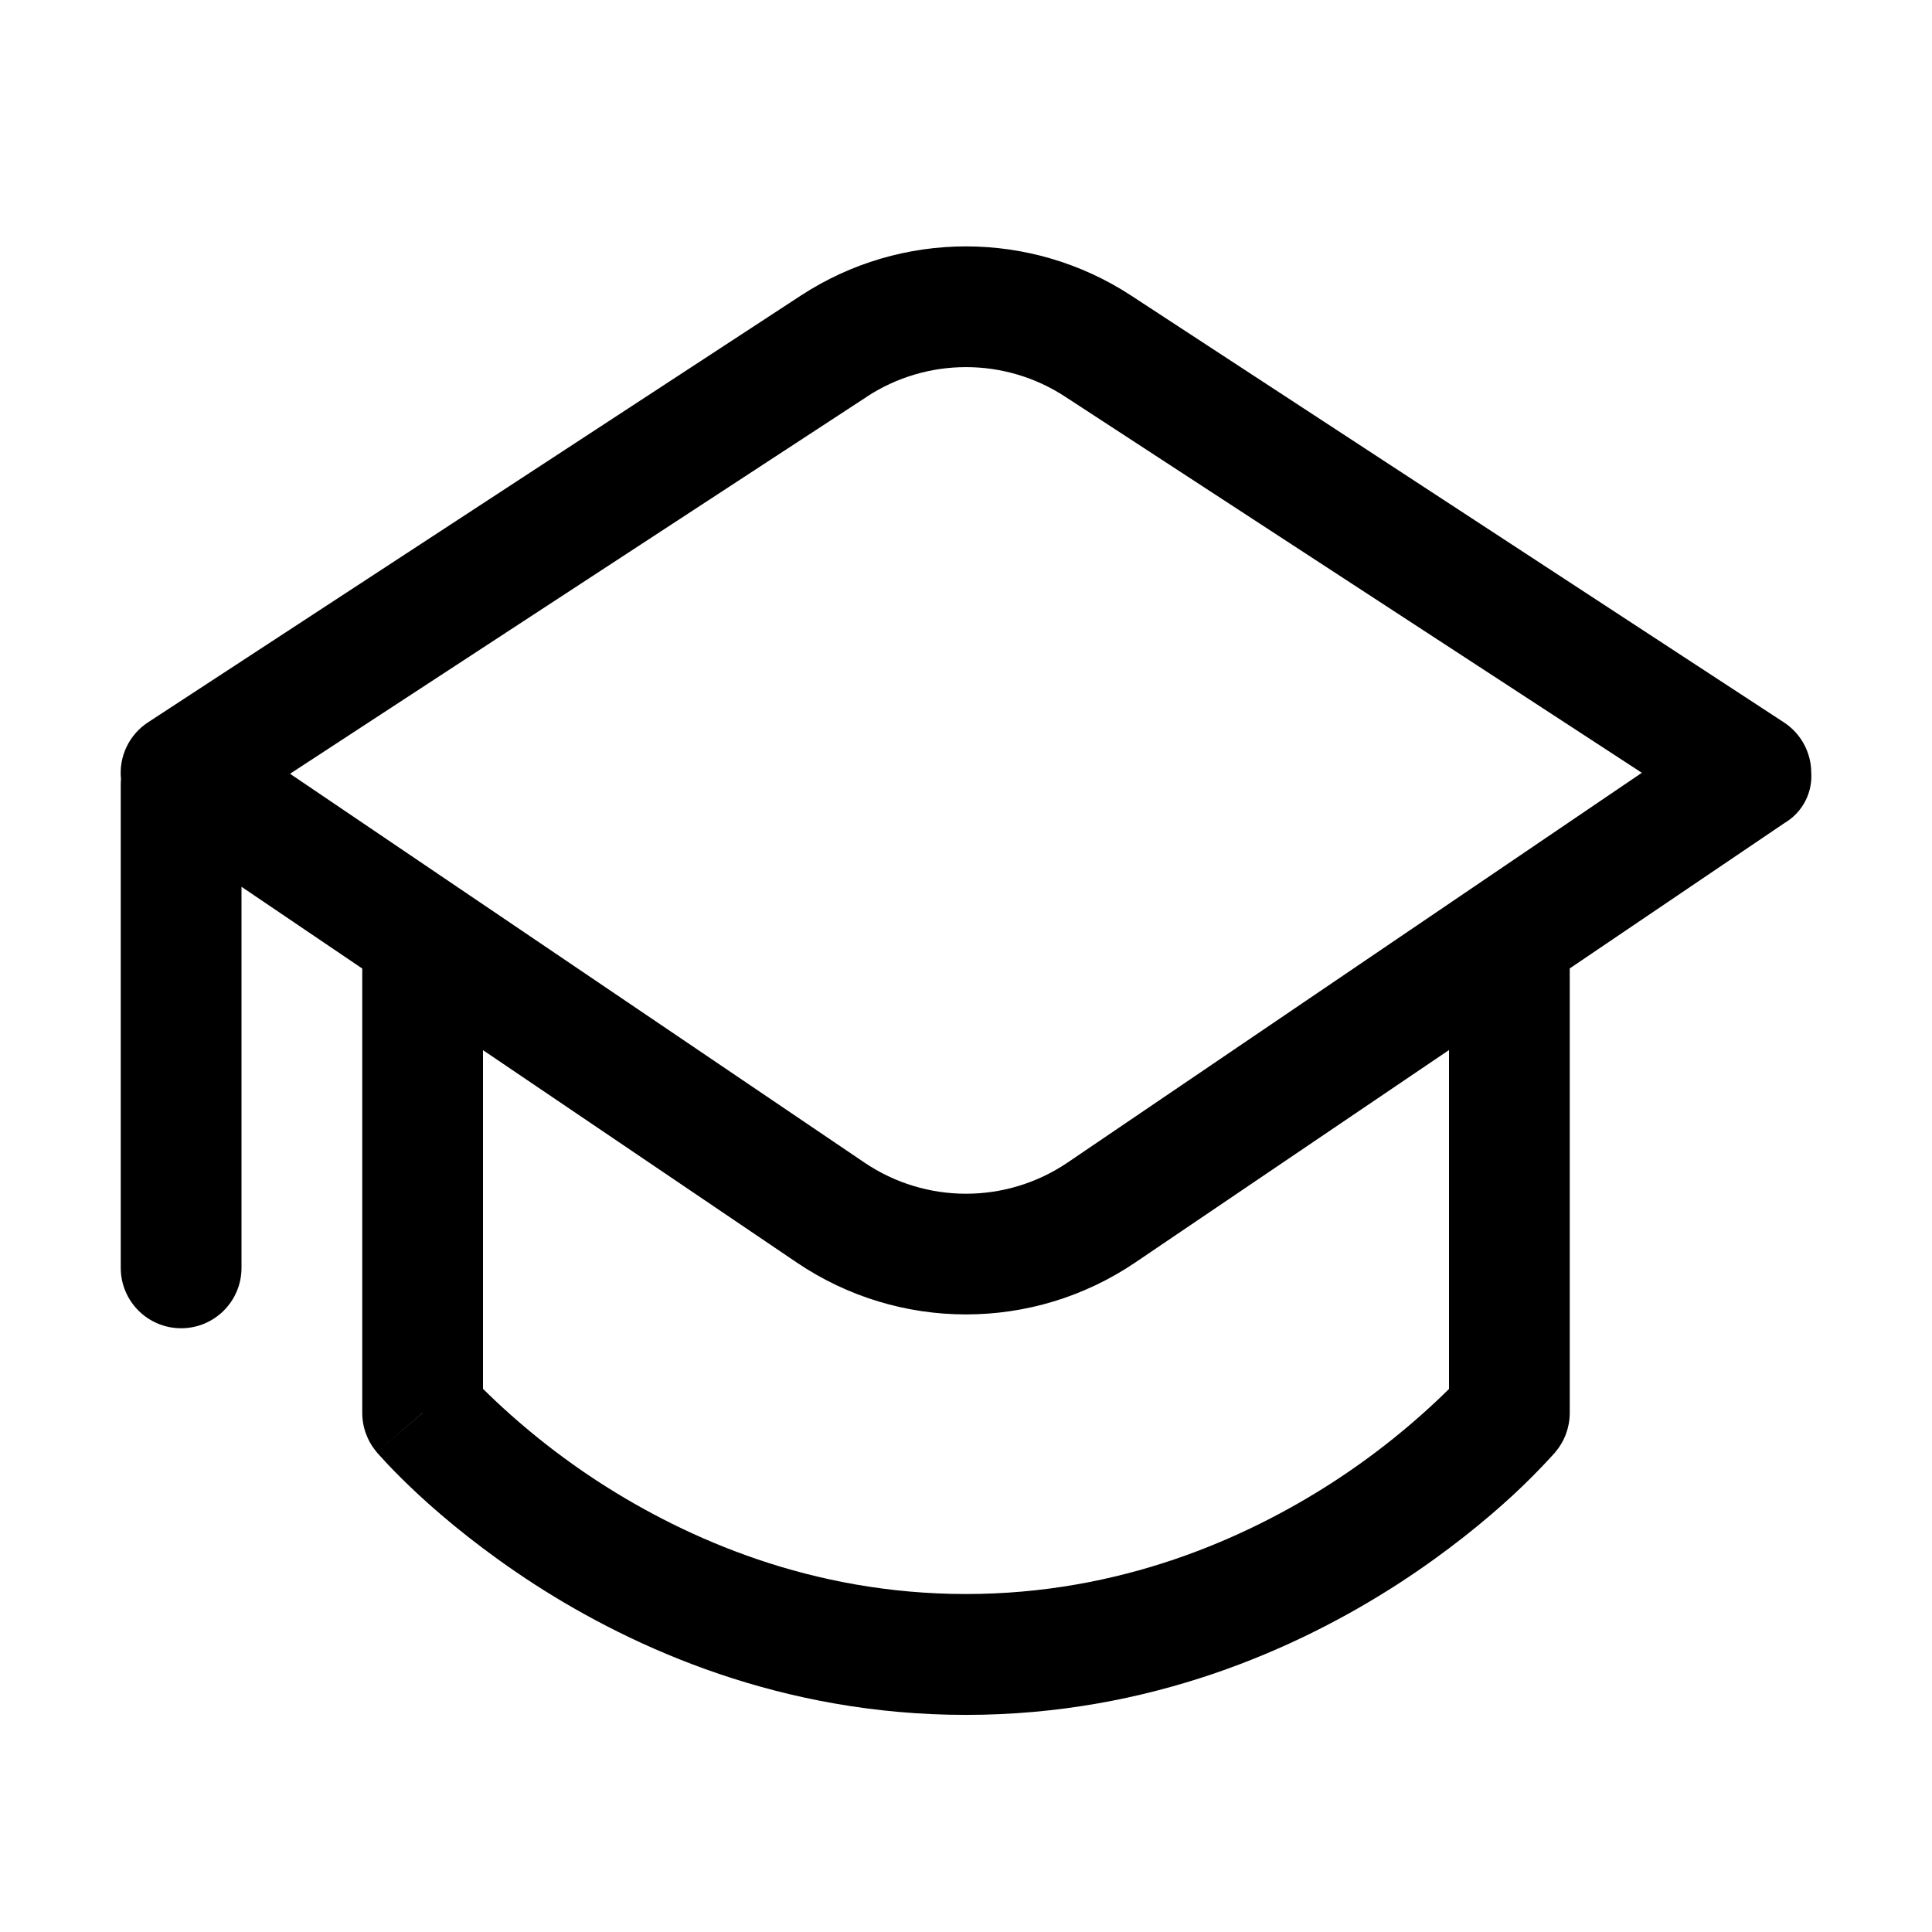
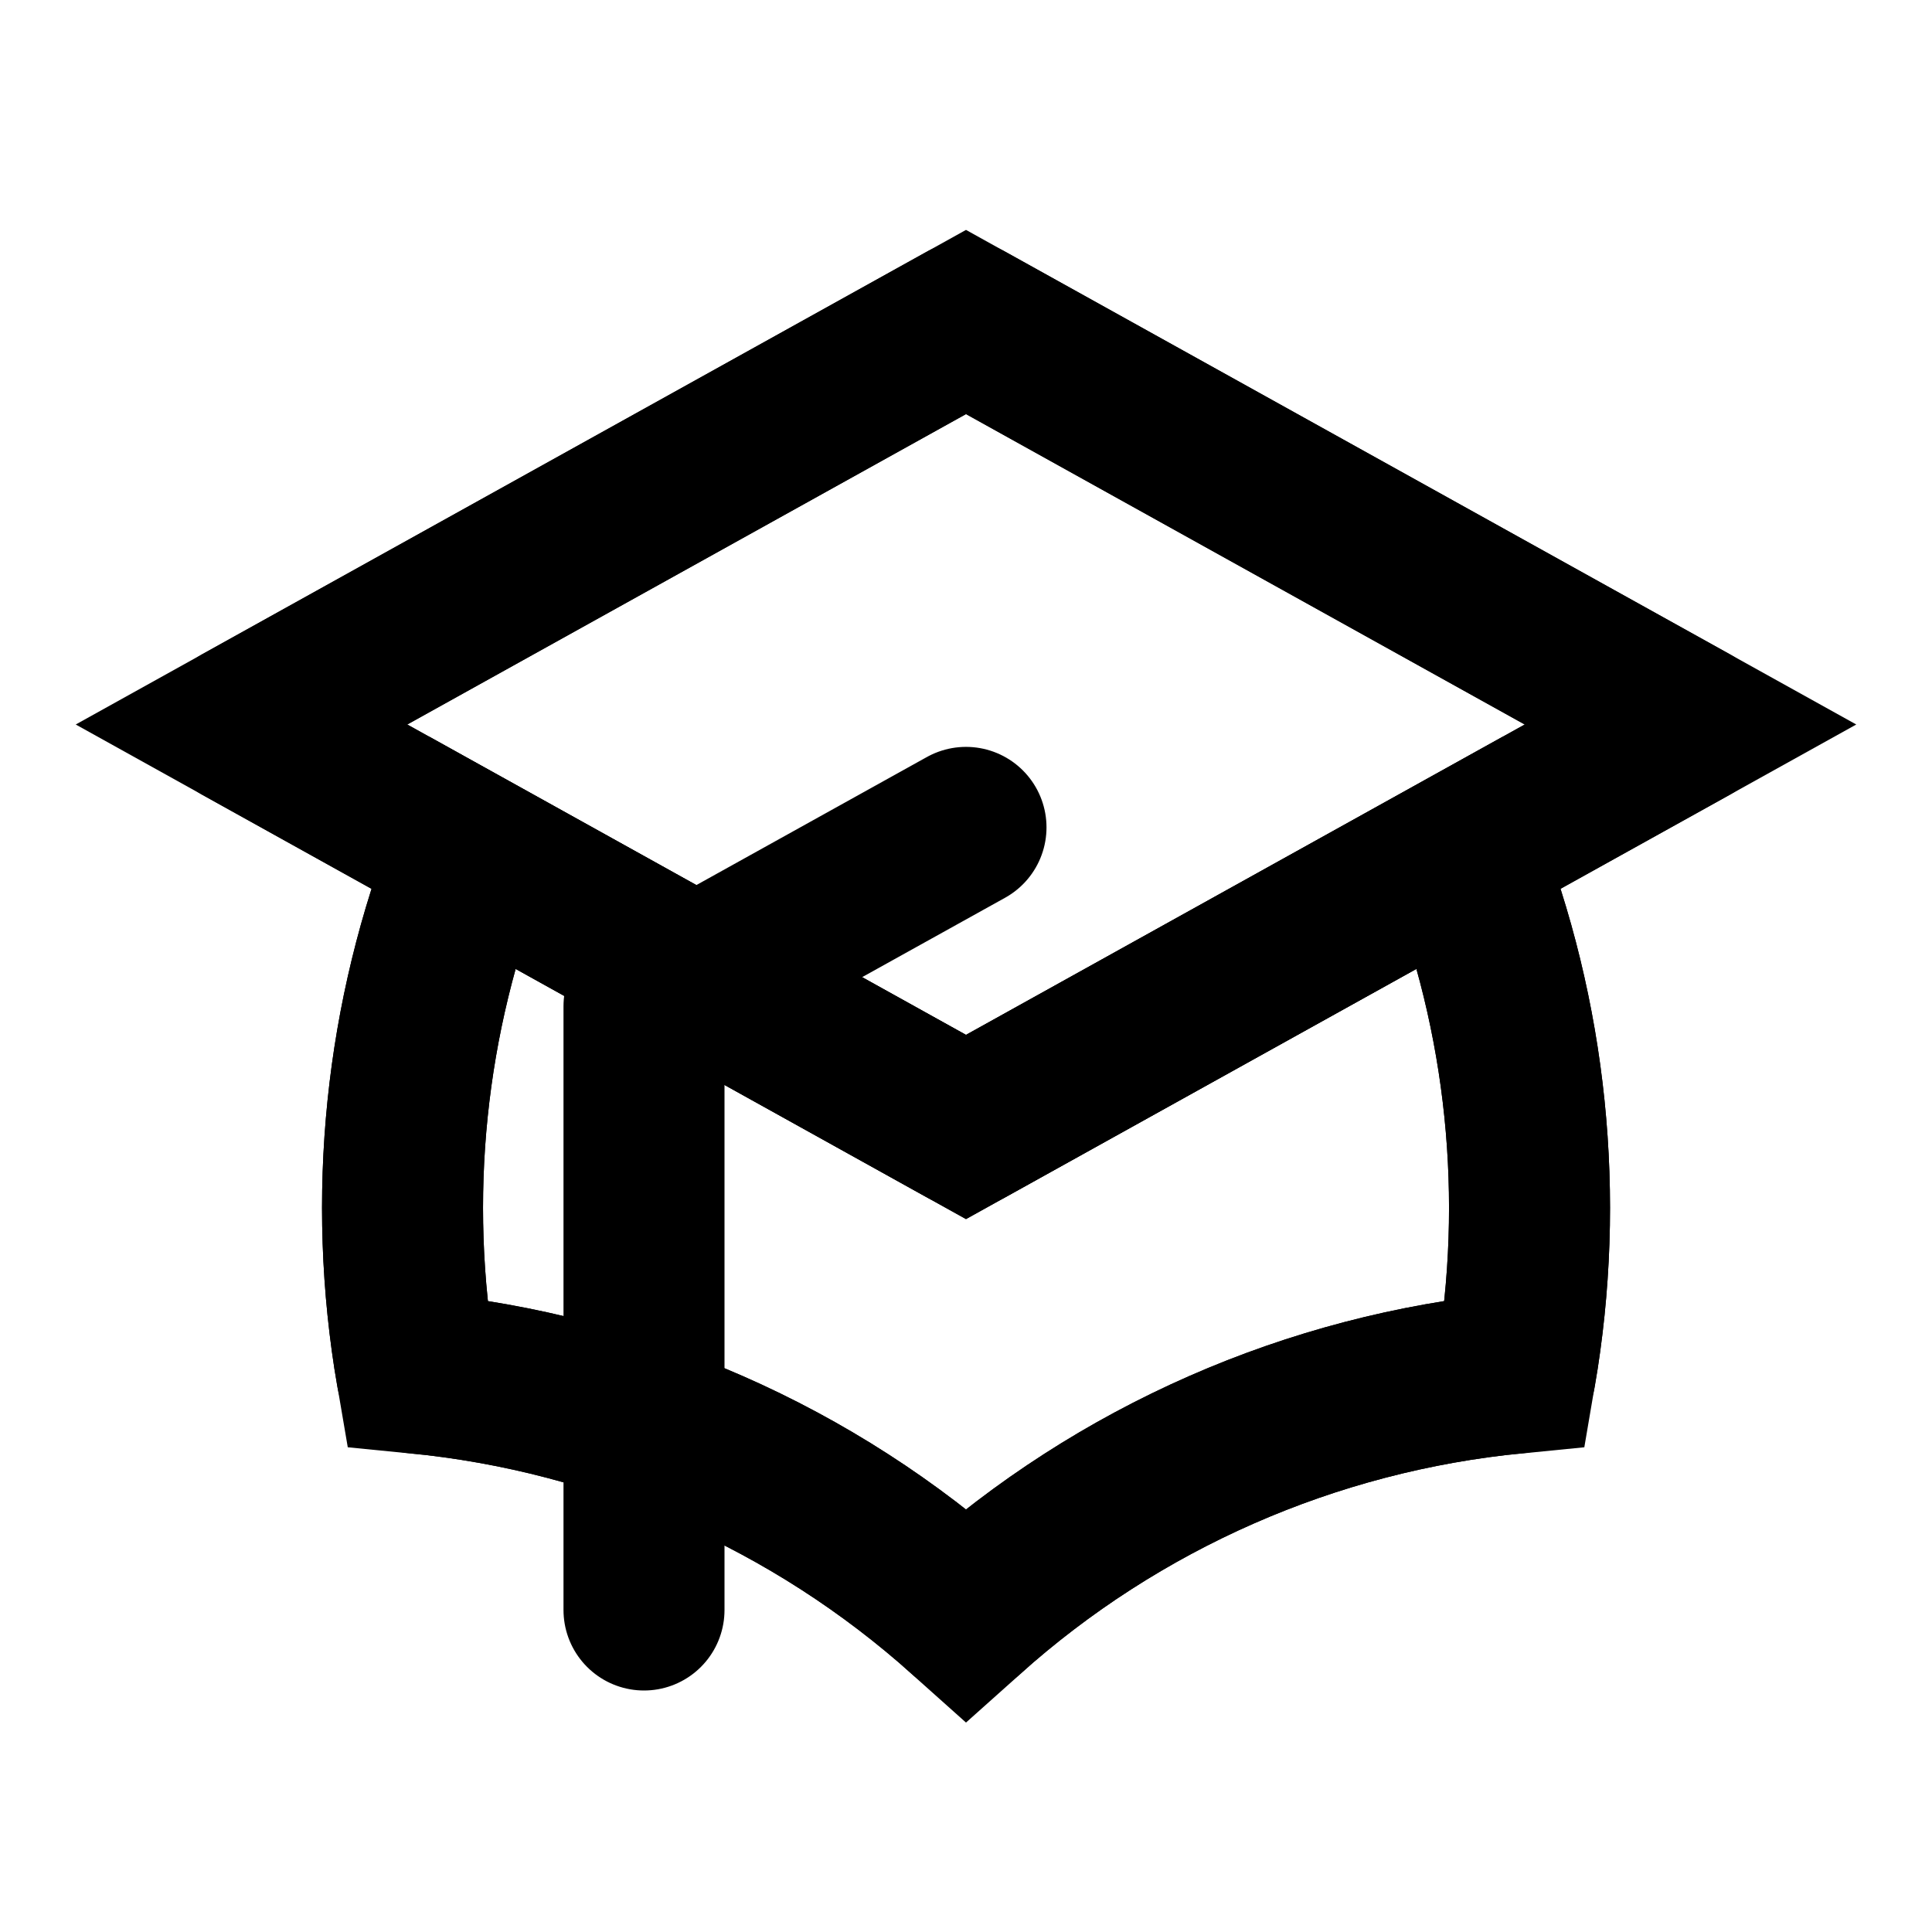
- <svg xmlns="http://www.w3.org/2000/svg" aria-hidden="true" role="img" preserveAspectRatio="xMidYMid meet" viewBox="0 0 16 16">
-   <path fill="currentColor" d="M9.368 2.448a2.5 2.5 0 0 0-2.736 0L1.226 5.982a.5.5 0 0 0-.224.47A.507.507 0 0 0 1 6.5v4a.5.5 0 0 0 1 0V7.344l1 .677v3.68a.5.5 0 0 0 .12.325l.002.003l.006.007l.02.022l.068.074c.059.062.144.148.254.25c.22.203.543.471.959.74c.83.535 2.049 1.08 3.571 1.08c1.522 0 2.74-.545 3.571-1.08c.416-.269.739-.537.959-.74a5.456 5.456 0 0 0 .322-.324l.02-.022l.006-.007l.002-.002l.001-.002a.5.5 0 0 0 .119-.323V8.02l1.78-1.205a.45.45 0 0 0 .22-.418a.5.5 0 0 0-.227-.415L9.368 2.448ZM12 8.696v2.807a6.09 6.09 0 0 1-.971.778c-.72.463-1.751.92-3.029.92s-2.31-.457-3.029-.92A6.09 6.09 0 0 1 4 11.502V8.697l2.599 1.759a2.5 2.5 0 0 0 2.802 0L12 8.696Zm-8.5 3.005l-.38.324l.38-.325Zm3.679-8.416a1.5 1.5 0 0 1 1.642 0L13.597 6.4L8.841 9.628a1.5 1.5 0 0 1-1.682 0l-4.757-3.22L7.18 3.285Z">
-   </path>
+ <svg xmlns="http://www.w3.org/2000/svg" fill="none" viewBox="0 0 24 24" stroke="currentColor" stroke-width="2">
+   <path d="M12 14l9-5-9-5-9 5 9 5z" />
+   <path d="M12 14l6.16-3.422a12.083 12.083 0 01.665 6.479A11.952 11.952 0 0012 20.055a11.952 11.952 0 00-6.824-2.998 12.078 12.078 0 01.665-6.479L12 14z" />
+   <path stroke-linecap="round" stroke-linejoin="round" d="M12 14l9-5-9-5-9 5 9 5zm0 0l6.16-3.422a12.083 12.083 0 01.665 6.479A11.952 11.952 0 0012 20.055a11.952 11.952 0 00-6.824-2.998 12.078 12.078 0 01.665-6.479L12 14zm-4 6v-7.5l4-2.222" />
</svg>
